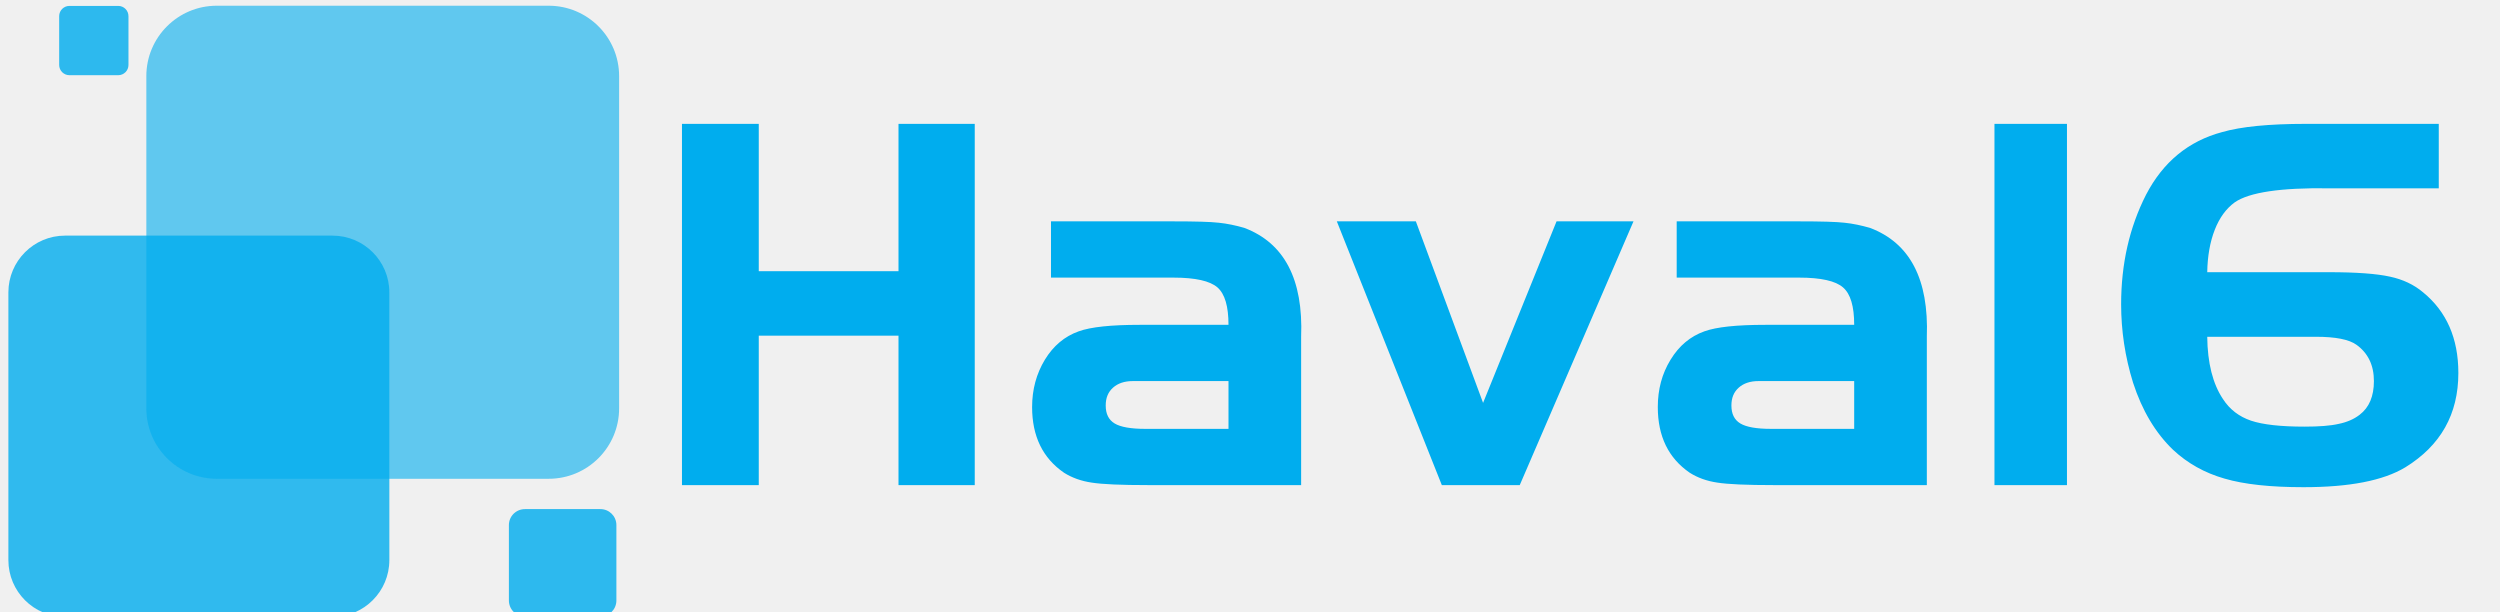
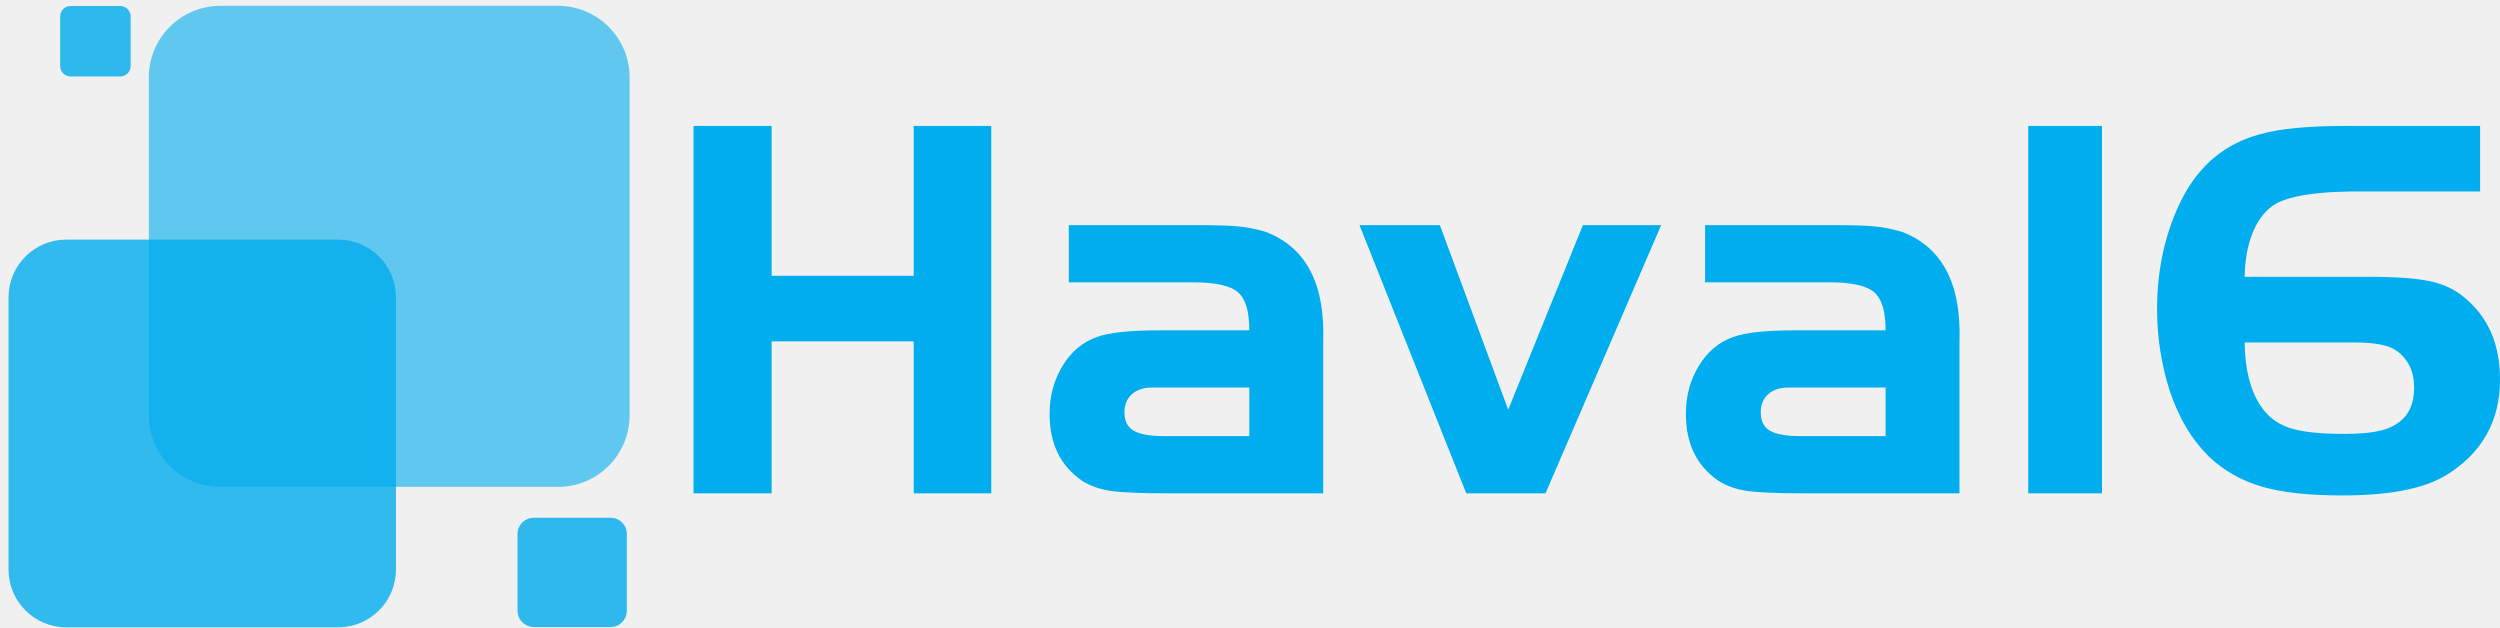
- <svg xmlns="http://www.w3.org/2000/svg" xmlns:xlink="http://www.w3.org/1999/xlink" width="180" height="44" viewBox="0 0 180 44" fill="none">
-   <rect x="0" y="0" width="0" height="0" fill="rgba(249, 249, 249, 1)" />
-   <g opacity="1" transform="translate(0 0)  rotate(0)">
-     <mask id="bg-mask-0" fill="white">
-       <use xlink:href="#path_0" />
-     </mask>
-     <g mask="url(#bg-mask-0)">
+ <svg xmlns="http://www.w3.org/2000/svg" width="177.001" height="44.415" viewBox="0 0 177.001 44.415" fill="none">
+   <g opacity="1" transform="translate(0.00003051758 0)  rotate(0)">
+     <g opacity="1" transform="translate(0 0)  rotate(0)">
+       <g opacity="1" transform="translate(0 0)  rotate(0)">
+         <path id="路径 2" fill-rule="evenodd" style="fill:#00ADEE" opacity="0" d="M0 44L43.97 44L43.97 0L0 0L0 44Z" />
+         <g opacity="1" transform="translate(0 0)  rotate(0)">
+           <g opacity="1" transform="translate(0.603302 0.4119263)  rotate(0)">
+             <path id="路径 3" fill-rule="evenodd" style="fill:#00ADEE" opacity="0.6" d="M38.903 0L15.003 0C12.203 0 9.933 2.27 9.933 5.07L9.933 28.99C9.933 31.79 12.203 34.06 15.003 34.06L38.903 34.06C41.703 34.06 43.973 31.79 43.973 28.99L43.973 5.07L43.973 5.07C43.973 2.27 41.703 0 38.903 0Z" />
+             <path id="路径 4" fill-rule="evenodd" style="fill:#00ADEE" opacity="0.81" d="M43.777,37.393v5.43c0,0.64 -0.52,1.16 -1.15,1.16h-5.43c-0.64,0 -1.16,-0.52 -1.16,-1.16v-5.43c0,-0.64 0.52,-1.15 1.16,-1.15h5.43c0.63,0 1.15,0.51 1.15,1.15zM8.647,0.753v3.51c0,0.41 -0.33,0.74 -0.74,0.74h-3.51c-0.41,0 -0.74,-0.33 -0.74,-0.74v-3.51c0,-0.41 0.33,-0.74 0.74,-0.74h3.51c0.41,0 0.74,0.33 0.74,0.74z" />
+             <path id="路径 5" fill-rule="evenodd" style="fill:#00ADEE" opacity="0.8" d="M23.34 16.553L4.08 16.553C1.83 16.553 0 18.383 0 20.643L0 39.913C0 42.173 1.83 44.003 4.08 44.003L23.34 44.003C25.6 44.003 27.43 42.173 27.43 39.913L27.43 20.643C27.43 18.383 25.6 16.553 23.34 16.553Z" />
+           </g>
+         </g>
+       </g>
+     </g>
+     <g opacity="1" transform="translate(49.1015 8.917847)  rotate(0)">
      <g opacity="1" transform="translate(0 0)  rotate(0)">
        <g opacity="1" transform="translate(0 0)  rotate(0)">
          <g opacity="1" transform="translate(0 0)  rotate(0)">
-             <path id="路径 2" fill-rule="evenodd" style="fill:#00ADEE" opacity="0" d="M0 44L43.97 44L43.97 0L0 0L0 44Z" />
-             <g opacity="1" transform="translate(0 0)  rotate(0)">
-               <g opacity="1" transform="translate(0.603302 0.4119263)  rotate(0)">
-                 <path id="路径 3" fill-rule="evenodd" style="fill:#00ADEE" opacity="0.6" d="M38.903 0L15.003 0C12.203 0 9.933 2.27 9.933 5.07L9.933 28.99C9.933 31.79 12.203 34.06 15.003 34.06L38.903 34.06C41.703 34.06 43.973 31.79 43.973 28.99L43.973 5.07L43.973 5.07C43.973 2.27 41.703 0 38.903 0Z" />
-                 <path id="路径 4" fill-rule="evenodd" style="fill:#00ADEE" opacity="0.81" d="M43.777,37.393v5.43c0,0.64 -0.52,1.16 -1.15,1.16h-5.43c-0.64,0 -1.16,-0.52 -1.16,-1.16v-5.43c0,-0.64 0.52,-1.15 1.16,-1.15h5.43c0.63,0 1.15,0.51 1.15,1.15zM8.647,0.753v3.51c0,0.41 -0.33,0.74 -0.74,0.74h-3.51c-0.41,0 -0.74,-0.33 -0.74,-0.74v-3.51c0,-0.41 0.33,-0.74 0.74,-0.74h3.51c0.41,0 0.74,0.33 0.74,0.74z" />
-                 <path id="路径 5" fill-rule="evenodd" style="fill:#00ADEE" opacity="0.8" d="M23.34 16.553L4.08 16.553C1.83 16.553 0 18.383 0 20.643L0 39.913C0 42.173 1.83 44.003 4.08 44.003L23.34 44.003C25.6 44.003 27.43 42.173 27.43 39.913L27.43 20.643C27.43 18.383 25.6 16.553 23.34 16.553Z" />
-               </g>
-             </g>
-           </g>
-         </g>
-         <g opacity="1" transform="translate(49.1015 8.917847)  rotate(0)">
-           <g opacity="1" transform="translate(0 0)  rotate(0)">
-             <g opacity="1" transform="translate(0 0)  rotate(0)">
-               <g opacity="1" transform="translate(0 0)  rotate(0)">
-                 <path id="路径 6" fill-rule="evenodd" style="fill:#00ADEE" opacity="1" d="M15.59,0h5.49v26.01h-5.49v-10.76h-10.06v10.76h-5.53v-26.01h5.53v10.61h10.06zM35.38,11.07zM28.56,14.94zM25.21,20.39zM40.49,7.49zM27.51,25.12zM44.58,15.33zM35.38,11.07h-8.81v-4.05h8.81c1.59,0 2.68,0.03 3.28,0.1c0.59,0.06 1.21,0.19 1.83,0.37c2.88,1.09 4.25,3.7 4.09,7.84v10.68h-10.99c-1.98,0 -3.34,-0.06 -4.09,-0.18c-0.75,-0.11 -1.42,-0.35 -1.99,-0.71c-1.53,-1.05 -2.3,-2.62 -2.3,-4.73c0,-1.27 0.31,-2.4 0.92,-3.41c0.61,-1 1.42,-1.68 2.43,-2.04c0.88,-0.32 2.35,-0.47 4.4,-0.47h6.39c0,-1.33 -0.26,-2.22 -0.79,-2.69c-0.54,-0.47 -1.59,-0.71 -3.18,-0.71zM30.51,20.28zM33.35,21.96zM33.35,18.52h-0.89c-0.6,0 -1.07,0.16 -1.42,0.47c-0.36,0.32 -0.53,0.74 -0.53,1.29c0,0.6 0.21,1.03 0.64,1.29c0.43,0.26 1.17,0.39 2.2,0.39h6v-3.44zM52.84,7.02l4.84,13.07l5.29,-13.07h5.54l-8.19,18.99h-5.61l-7.56,-18.99zM80.43,11.07zM73.61,14.94zM70.26,20.39zM85.54,7.49zM72.56,25.12zM89.63,15.33zM80.43,11.07h-8.81v-4.05h8.81c1.58,0 2.68,0.03 3.28,0.1c0.59,0.06 1.2,0.19 1.83,0.37c2.88,1.09 4.24,3.7 4.09,7.84v10.68h-10.99c-1.98,0 -3.34,-0.06 -4.09,-0.18c-0.76,-0.11 -1.42,-0.35 -1.99,-0.71c-1.53,-1.05 -2.3,-2.62 -2.3,-4.73c0,-1.27 0.3,-2.4 0.92,-3.41c0.61,-1 1.42,-1.68 2.43,-2.04c0.88,-0.32 2.35,-0.47 4.4,-0.47h6.39c0,-1.33 -0.26,-2.22 -0.8,-2.69c-0.53,-0.47 -1.59,-0.71 -3.17,-0.71zM75.56,20.28zM78.41,21.96zM78.41,18.52h-0.9c-0.6,0 -1.07,0.16 -1.42,0.47c-0.36,0.32 -0.53,0.74 -0.53,1.29c0,0.6 0.21,1.03 0.64,1.29c0.43,0.26 1.17,0.39 2.21,0.39h5.99v-3.44zM99.72,0v26.01h-5.22v-26.01zM109.82,10.68zM125.36,12.13zM111.8,5.65zM116.91,0zM127.9,17.94zM110.9,0.59zM124.08,24.73zM105.41,5.11zM116.75,26.16zM103.62,12.99zM107.36,23.47zM104.48,18.64zM116.75,26.16c-2.36,0 -4.26,-0.2 -5.69,-0.62c-1.43,-0.41 -2.66,-1.1 -3.7,-2.07c-1.27,-1.22 -2.23,-2.83 -2.88,-4.83c-0.58,-1.87 -0.86,-3.76 -0.86,-5.65c0,-2.92 0.6,-5.54 1.79,-7.88c1.23,-2.37 3.06,-3.87 5.49,-4.52c1.36,-0.39 3.36,-0.59 6.01,-0.59h9.58v4.64h-7.91c-3.48,-0.05 -5.74,0.29 -6.78,1.01c-0.62,0.45 -1.1,1.11 -1.44,1.98c-0.34,0.87 -0.52,1.89 -0.54,3.05h8.76c1.98,0 3.44,0.11 4.39,0.32c0.94,0.2 1.74,0.58 2.39,1.13c1.69,1.38 2.54,3.31 2.54,5.81c0,2.96 -1.27,5.22 -3.82,6.79c-1.59,0.96 -4.03,1.43 -7.33,1.43zM110.95,19.81zM120.57,15.91zM121.82,18.52zM116.83,21.8zM120.8,20.94zM112.97,21.37c0.86,0.29 2.15,0.43 3.86,0.43c1.04,0 1.86,-0.06 2.46,-0.2c0.59,-0.12 1.1,-0.34 1.51,-0.66c0.68,-0.52 1.02,-1.33 1.02,-2.42c0,-1.14 -0.42,-2.01 -1.25,-2.61c-0.54,-0.39 -1.52,-0.58 -2.92,-0.58h-7.83c0.02,1.89 0.4,3.39 1.13,4.48c0.49,0.76 1.17,1.27 2.02,1.56z" />
-               </g>
-             </g>
+             <path id="路径 6" fill-rule="evenodd" style="fill:#00ADEE" opacity="1" d="M15.59,0h5.49v26.01h-5.49v-10.76h-10.06v10.76h-5.53v-26.01h5.53v10.61h10.06zM35.38,11.07zM28.56,14.94zM25.21,20.39zM40.49,7.49zM27.51,25.12zM44.58,15.33zM35.38,11.07h-8.81v-4.05h8.81c1.59,0 2.68,0.03 3.28,0.1c0.59,0.06 1.21,0.19 1.83,0.37c2.88,1.09 4.25,3.7 4.09,7.84v10.68h-10.99c-1.98,0 -3.34,-0.06 -4.09,-0.18c-0.75,-0.11 -1.42,-0.35 -1.99,-0.71c-1.53,-1.05 -2.3,-2.62 -2.3,-4.73c0,-1.27 0.31,-2.4 0.92,-3.41c0.61,-1 1.42,-1.68 2.43,-2.04c0.88,-0.32 2.35,-0.47 4.4,-0.47h6.39c0,-1.33 -0.26,-2.22 -0.79,-2.69c-0.54,-0.47 -1.59,-0.71 -3.18,-0.71zM30.51,20.28zM33.35,21.96zM33.35,18.52h-0.89c-0.6,0 -1.07,0.16 -1.42,0.47c-0.36,0.32 -0.53,0.74 -0.53,1.29c0,0.6 0.21,1.03 0.64,1.29c0.43,0.26 1.17,0.39 2.2,0.39h6v-3.44zM52.84,7.02l4.84,13.07l5.29,-13.07h5.54l-8.19,18.99h-5.61l-7.56,-18.99zM80.43,11.07zM73.61,14.94zM70.26,20.39zM85.54,7.49zM72.56,25.12zM89.63,15.33zM80.43,11.07h-8.81v-4.05h8.81c1.58,0 2.68,0.03 3.28,0.1c0.59,0.06 1.2,0.19 1.83,0.37c2.88,1.09 4.24,3.7 4.09,7.84v10.68h-10.99c-1.98,0 -3.34,-0.06 -4.09,-0.18c-0.76,-0.11 -1.42,-0.35 -1.99,-0.71c-1.53,-1.05 -2.3,-2.62 -2.3,-4.73c0,-1.27 0.3,-2.4 0.92,-3.41c0.61,-1 1.42,-1.68 2.43,-2.04c0.88,-0.32 2.35,-0.47 4.4,-0.47h6.39c0,-1.33 -0.26,-2.22 -0.8,-2.69c-0.53,-0.47 -1.59,-0.71 -3.17,-0.71zM75.56,20.28zM78.41,21.96zM78.41,18.52h-0.9c-0.6,0 -1.07,0.16 -1.42,0.47c-0.36,0.32 -0.53,0.74 -0.53,1.29c0,0.6 0.21,1.03 0.64,1.29c0.43,0.26 1.17,0.39 2.21,0.39h5.99v-3.44zM99.72,0v26.01h-5.22v-26.01zM109.82,10.68zM125.36,12.13zM111.8,5.65zM116.91,0zM127.9,17.94zM110.9,0.59zM124.08,24.73zM105.41,5.11zM116.75,26.16zM103.62,12.99zM107.36,23.47zM104.48,18.64zM116.75,26.16c-2.36,0 -4.26,-0.2 -5.69,-0.62c-1.43,-0.41 -2.66,-1.1 -3.7,-2.07c-1.27,-1.22 -2.23,-2.83 -2.88,-4.83c-0.58,-1.87 -0.86,-3.76 -0.86,-5.65c0,-2.92 0.6,-5.54 1.79,-7.88c1.23,-2.37 3.06,-3.87 5.49,-4.52c1.36,-0.39 3.36,-0.59 6.01,-0.59h9.58v4.64h-7.91c-3.48,-0.05 -5.74,0.29 -6.78,1.01c-0.62,0.45 -1.1,1.11 -1.44,1.98c-0.34,0.87 -0.52,1.89 -0.54,3.05h8.76c1.98,0 3.44,0.11 4.39,0.32c0.94,0.2 1.74,0.58 2.39,1.13c1.69,1.38 2.54,3.31 2.54,5.81c0,2.96 -1.27,5.22 -3.82,6.79c-1.59,0.96 -4.03,1.43 -7.33,1.43zM110.95,19.81zM120.57,15.91zM121.82,18.52zM116.83,21.8zM120.8,20.94zM112.97,21.37c0.86,0.29 2.15,0.43 3.86,0.43c1.04,0 1.86,-0.06 2.46,-0.2c0.59,-0.12 1.1,-0.34 1.51,-0.66c0.68,-0.52 1.02,-1.33 1.02,-2.42c0,-1.14 -0.42,-2.01 -1.25,-2.61c-0.54,-0.39 -1.52,-0.58 -2.92,-0.58h-7.83c0.02,1.89 0.4,3.39 1.13,4.48c0.49,0.76 1.17,1.27 2.02,1.56z" />
          </g>
        </g>
      </g>
    </g>
  </g>
-   <defs>
-     <rect id="path_0" x="0" y="0" width="1250" height="1250" />
-   </defs>
</svg>
